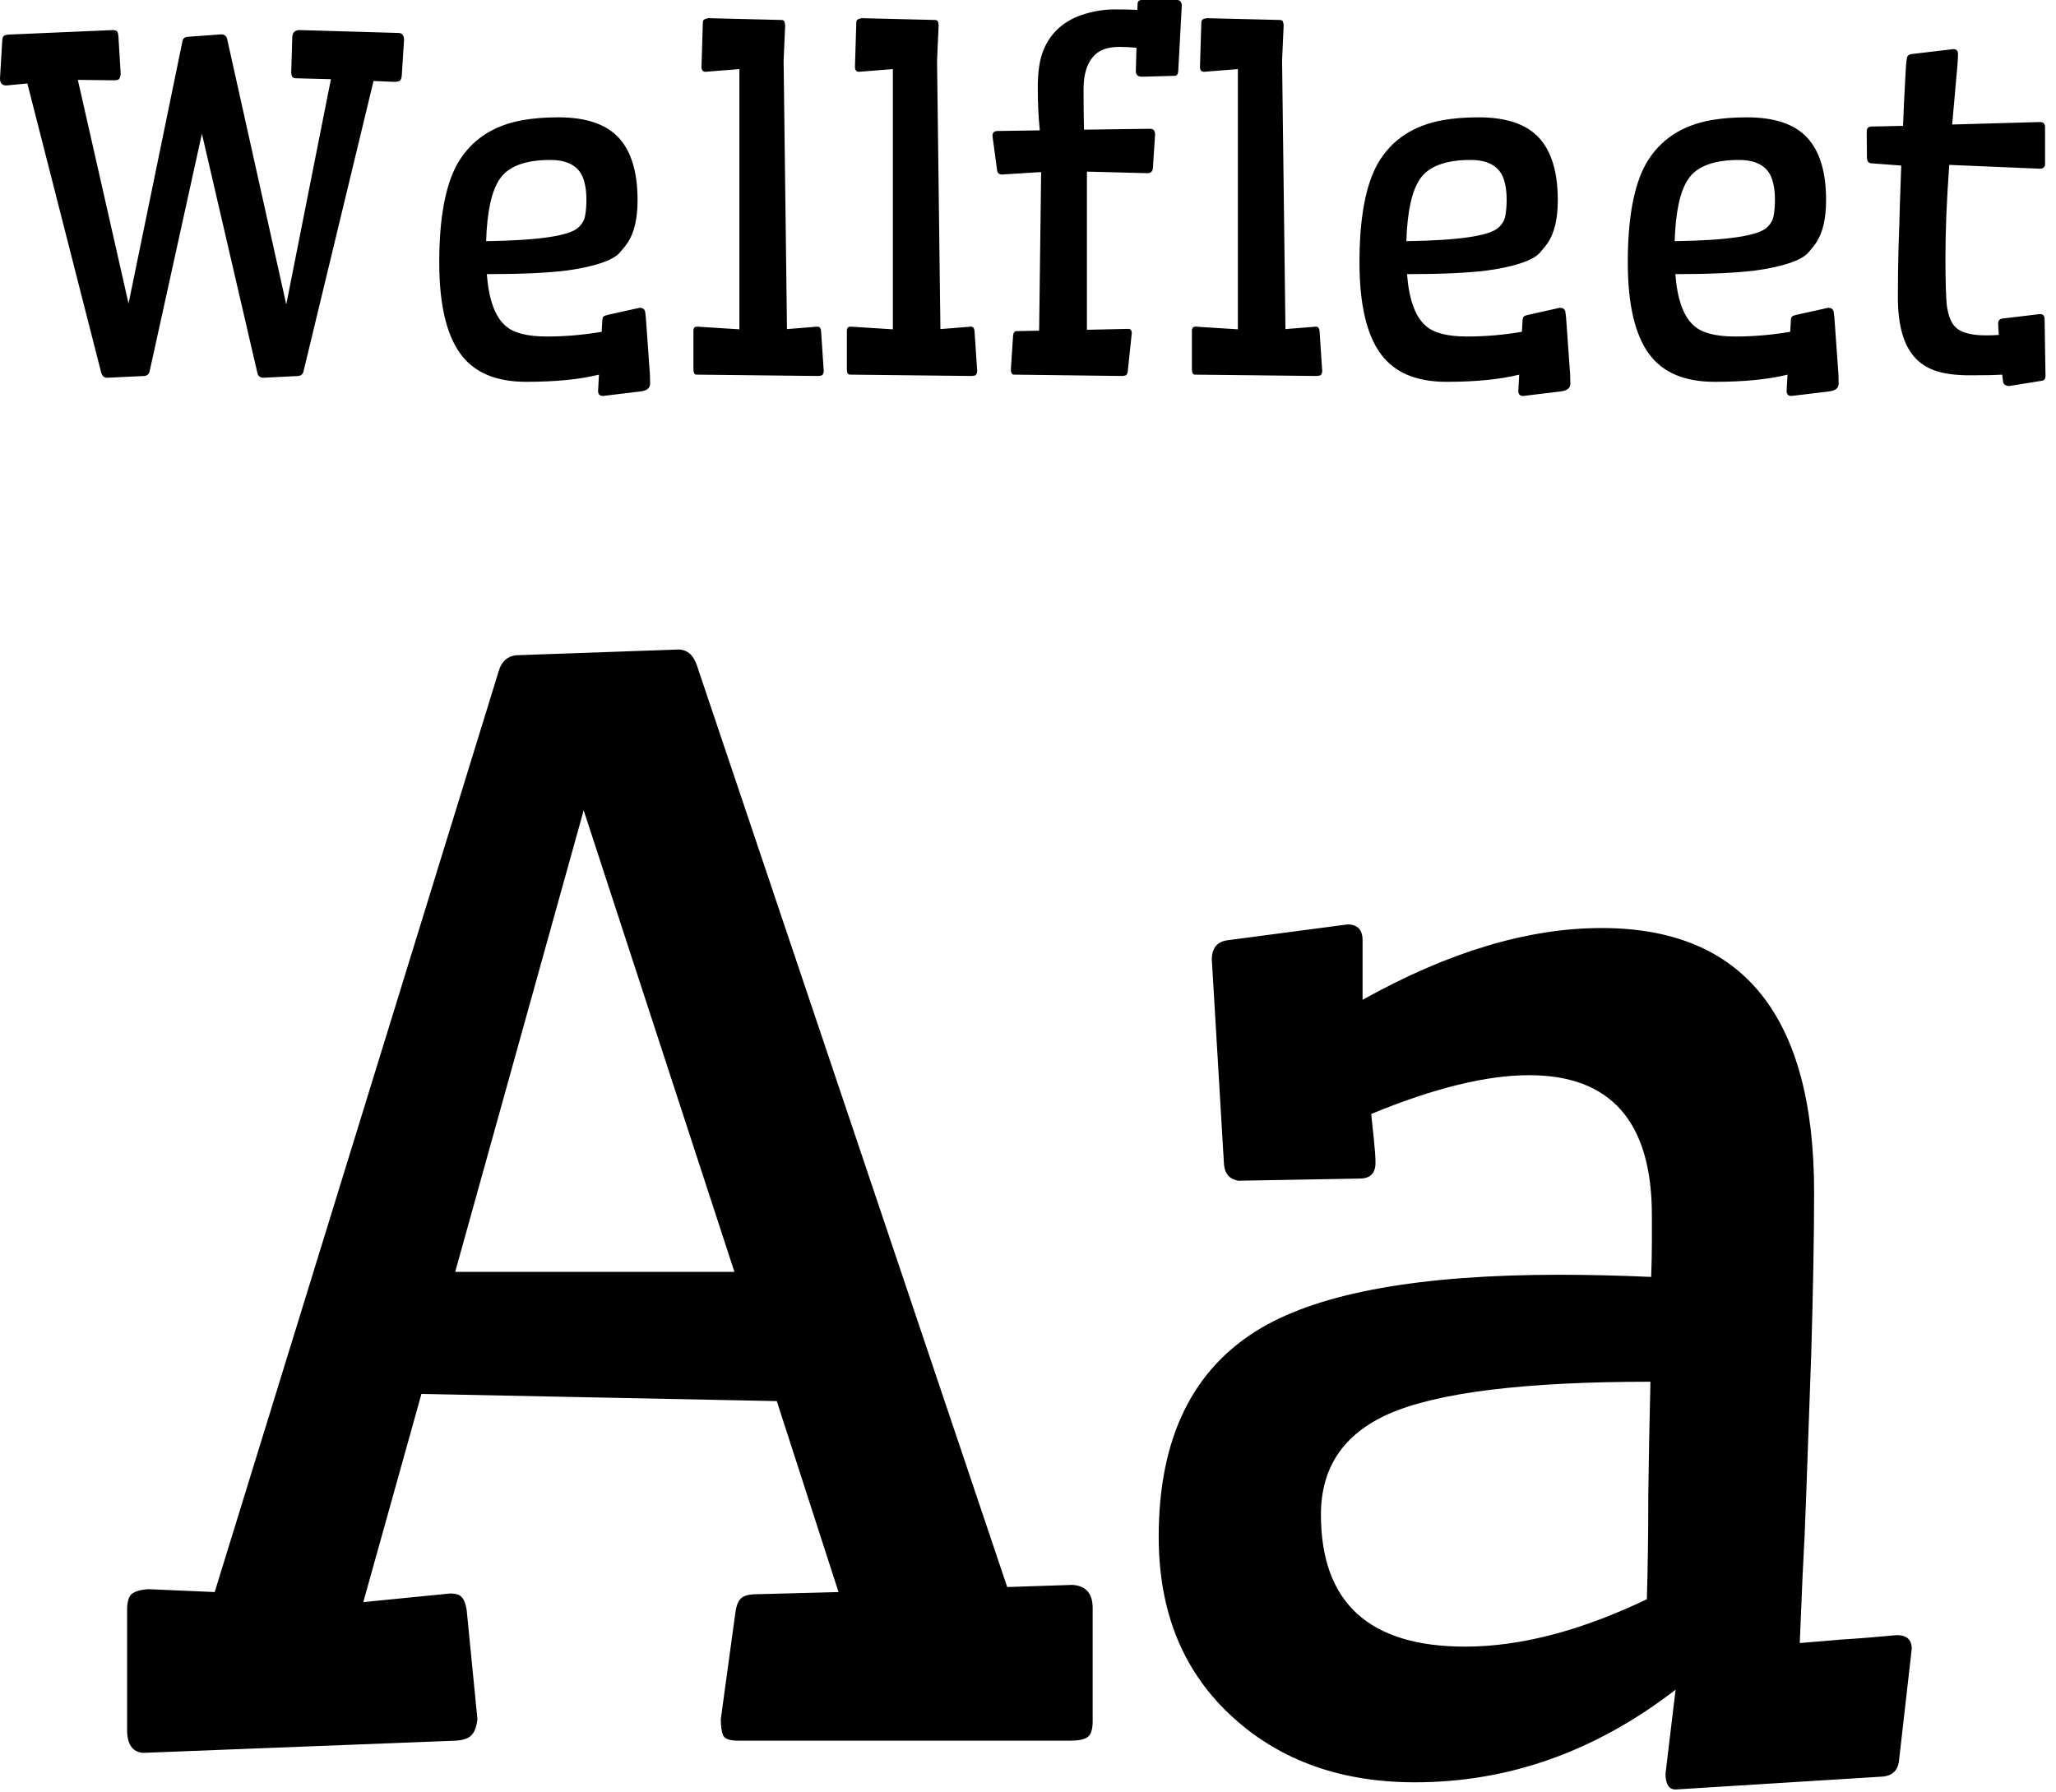
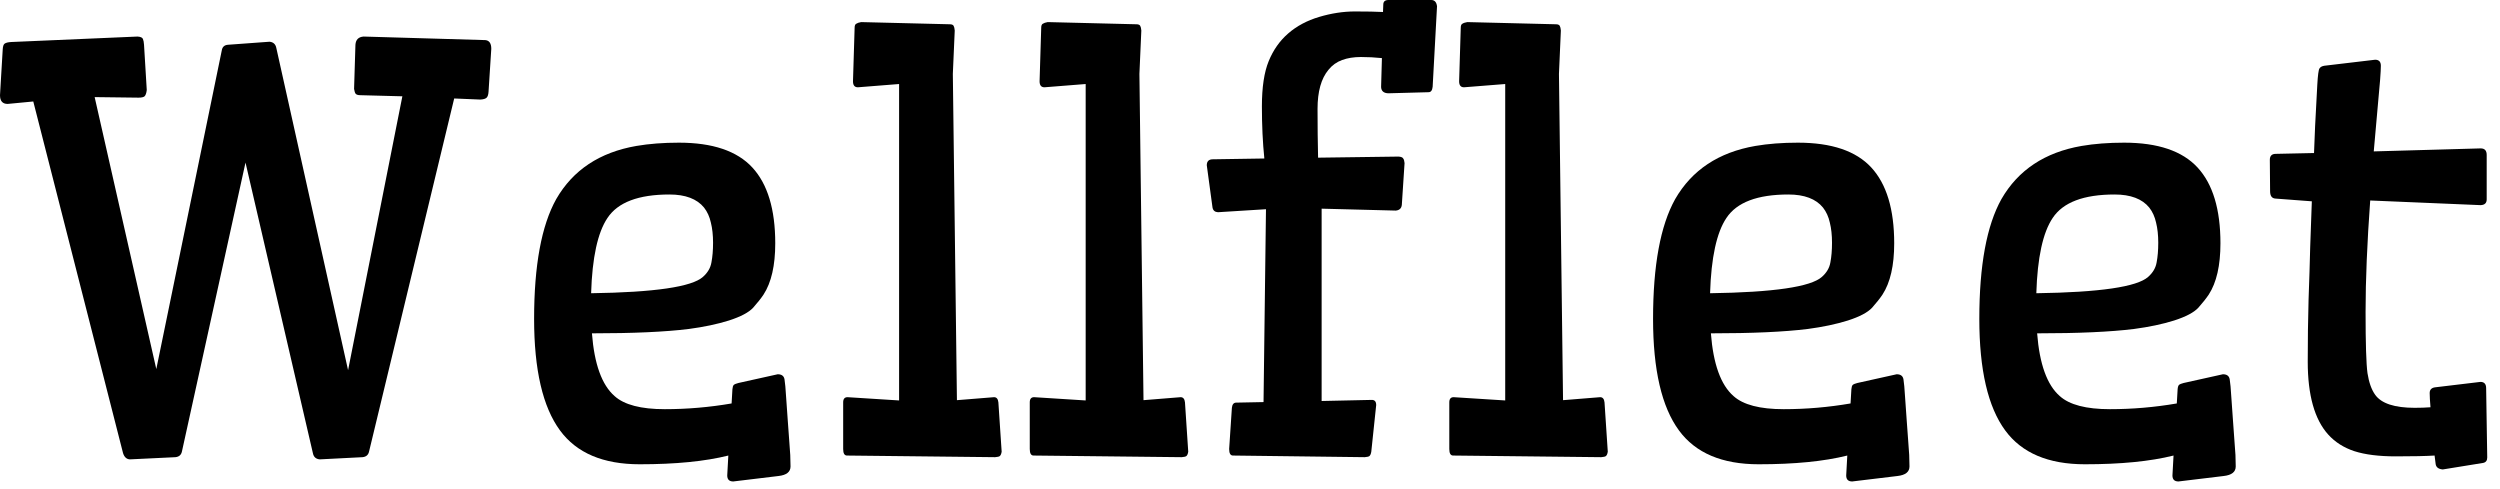
- <svg xmlns="http://www.w3.org/2000/svg" width="179" height="156" viewBox="0 0 179 156" fill="none">
-   <path d="M0.547 7.441C0.182 7.441 0 7.233 0 6.816L0.195 3.535C0.208 3.314 0.254 3.177 0.332 3.125C0.423 3.06 0.579 3.021 0.801 3.008L9.844 2.617C10.065 2.63 10.195 2.689 10.234 2.793C10.273 2.884 10.3 3.021 10.312 3.203L10.508 6.445C10.482 6.667 10.43 6.816 10.352 6.895C10.273 6.96 10.13 6.992 9.922 6.992L6.777 6.953L11.191 26.426L15.879 3.613C15.918 3.353 16.074 3.216 16.348 3.203L19.297 2.988C19.57 3.014 19.733 3.164 19.785 3.438L24.922 26.504L28.809 6.895L25.801 6.816C25.645 6.816 25.534 6.784 25.469 6.719C25.417 6.654 25.378 6.536 25.352 6.367L25.449 3.203C25.475 2.839 25.671 2.643 26.035 2.617L34.746 2.871C35.033 2.897 35.176 3.105 35.176 3.496L34.98 6.562C34.967 6.771 34.922 6.914 34.844 6.992C34.766 7.07 34.616 7.116 34.395 7.129L32.52 7.051L26.426 32.324C26.374 32.572 26.217 32.708 25.957 32.734L22.891 32.891C22.617 32.865 22.454 32.715 22.402 32.441L17.578 11.641L13.027 32.324C12.975 32.572 12.819 32.708 12.559 32.734L9.297 32.891C9.062 32.878 8.9 32.728 8.809 32.441L2.383 7.266L0.547 7.441ZM52.148 32.617C50.482 33.034 48.366 33.242 45.801 33.242C43.184 33.242 41.283 32.435 40.098 30.82C38.861 29.141 38.242 26.478 38.242 22.832C38.242 19.004 38.77 16.146 39.824 14.258C41.022 12.175 42.936 10.905 45.566 10.449C46.478 10.293 47.493 10.215 48.613 10.215C51.022 10.215 52.773 10.807 53.867 11.992C54.961 13.177 55.508 14.987 55.508 17.422C55.508 19.01 55.228 20.234 54.668 21.094C54.486 21.367 54.238 21.68 53.926 22.031C53.613 22.37 53.034 22.676 52.188 22.949C51.354 23.21 50.397 23.412 49.316 23.555C47.637 23.763 45.325 23.867 42.383 23.867C42.552 26.068 43.092 27.565 44.004 28.359C44.694 28.984 45.892 29.297 47.598 29.297C49.199 29.297 50.794 29.16 52.383 28.887L52.441 27.871C52.454 27.715 52.487 27.611 52.539 27.559C52.604 27.506 52.715 27.461 52.871 27.422L55.684 26.797C55.97 26.797 56.133 26.921 56.172 27.168C56.211 27.389 56.25 27.826 56.289 28.477C56.328 29.115 56.367 29.668 56.406 30.137C56.445 30.605 56.478 31.055 56.504 31.484L56.582 32.578C56.595 32.904 56.602 33.177 56.602 33.398C56.602 33.789 56.315 34.017 55.742 34.082L52.5 34.473C52.214 34.473 52.07 34.329 52.07 34.043L52.148 32.617ZM50.332 19.824C50.671 19.525 50.872 19.18 50.938 18.789C51.016 18.385 51.055 17.917 51.055 17.383C51.055 16.836 51.003 16.354 50.898 15.938C50.807 15.521 50.645 15.163 50.41 14.863C49.902 14.238 49.075 13.926 47.93 13.926C45.716 13.926 44.238 14.486 43.496 15.605C42.793 16.647 42.402 18.444 42.324 20.996C46.868 20.931 49.538 20.54 50.332 19.824ZM61.426 6.25C61.191 6.25 61.074 6.107 61.074 5.82L61.191 1.992C61.191 1.836 61.23 1.738 61.309 1.699C61.387 1.647 61.504 1.608 61.66 1.582L68.008 1.738C68.151 1.738 68.242 1.777 68.281 1.855C68.32 1.921 68.346 2.031 68.359 2.188L68.223 5.293L68.516 28.652L71.172 28.438C71.354 28.438 71.458 28.561 71.484 28.809L71.719 32.344C71.693 32.5 71.647 32.604 71.582 32.656C71.53 32.695 71.419 32.721 71.25 32.734L60.645 32.617C60.462 32.617 60.371 32.461 60.371 32.148V28.809C60.371 28.561 60.475 28.438 60.684 28.438L64.375 28.672V6.016L61.426 6.25ZM74.785 6.25C74.551 6.25 74.434 6.107 74.434 5.82L74.551 1.992C74.551 1.836 74.59 1.738 74.668 1.699C74.746 1.647 74.863 1.608 75.019 1.582L81.367 1.738C81.51 1.738 81.602 1.777 81.641 1.855C81.68 1.921 81.706 2.031 81.719 2.188L81.582 5.293L81.875 28.652L84.531 28.438C84.713 28.438 84.818 28.561 84.844 28.809L85.078 32.344C85.052 32.5 85.007 32.604 84.941 32.656C84.889 32.695 84.779 32.721 84.609 32.734L74.004 32.617C73.822 32.617 73.731 32.461 73.731 32.148V28.809C73.731 28.561 73.835 28.438 74.043 28.438L77.734 28.672V6.016L74.785 6.25ZM92.227 2.402C92.838 1.868 93.581 1.471 94.453 1.211C95.326 0.951 96.178 0.82 97.012 0.82C97.858 0.82 98.529 0.833 99.023 0.859L99.043 0.332C99.043 0.111 99.167 0 99.414 0H102.48C102.715 0 102.852 0.15 102.891 0.449L102.578 6.211C102.552 6.471 102.454 6.602 102.285 6.602L99.394 6.68C99.069 6.667 98.9 6.517 98.887 6.23L98.945 4.16C98.451 4.108 97.949 4.082 97.441 4.082C96.934 4.082 96.484 4.154 96.094 4.297C95.703 4.44 95.378 4.674 95.117 5C94.596 5.625 94.336 6.556 94.336 7.793C94.336 9.03 94.349 10.195 94.375 11.289L100.137 11.211C100.319 11.224 100.43 11.27 100.469 11.348C100.521 11.413 100.553 11.523 100.566 11.68L100.371 14.668C100.345 14.915 100.202 15.052 99.941 15.078L94.629 14.941V28.711L98.223 28.633C98.431 28.633 98.535 28.756 98.535 29.004L98.184 32.344C98.158 32.5 98.112 32.604 98.047 32.656C97.995 32.695 97.884 32.721 97.715 32.734L88.281 32.617C88.099 32.617 88.008 32.461 88.008 32.148L88.203 29.199C88.229 28.952 88.333 28.828 88.516 28.828L90.469 28.789L90.644 14.98L87.207 15.195C86.986 15.182 86.856 15.072 86.816 14.863L86.406 11.836C86.406 11.55 86.549 11.406 86.836 11.406L90.527 11.348C90.41 10.215 90.352 8.971 90.352 7.617C90.352 6.25 90.514 5.169 90.84 4.375C91.165 3.581 91.628 2.923 92.227 2.402ZM104.824 6.25C104.59 6.25 104.473 6.107 104.473 5.82L104.59 1.992C104.59 1.836 104.629 1.738 104.707 1.699C104.785 1.647 104.902 1.608 105.059 1.582L111.406 1.738C111.549 1.738 111.641 1.777 111.68 1.855C111.719 1.921 111.745 2.031 111.758 2.188L111.621 5.293L111.914 28.652L114.57 28.438C114.753 28.438 114.857 28.561 114.883 28.809L115.117 32.344C115.091 32.5 115.046 32.604 114.98 32.656C114.928 32.695 114.818 32.721 114.648 32.734L104.043 32.617C103.861 32.617 103.77 32.461 103.77 32.148V28.809C103.77 28.561 103.874 28.438 104.082 28.438L107.773 28.672V6.016L104.824 6.25ZM132.266 32.617C130.599 33.034 128.483 33.242 125.918 33.242C123.301 33.242 121.4 32.435 120.215 30.82C118.978 29.141 118.359 26.478 118.359 22.832C118.359 19.004 118.887 16.146 119.941 14.258C121.139 12.175 123.053 10.905 125.684 10.449C126.595 10.293 127.611 10.215 128.73 10.215C131.139 10.215 132.891 10.807 133.984 11.992C135.078 13.177 135.625 14.987 135.625 17.422C135.625 19.01 135.345 20.234 134.785 21.094C134.603 21.367 134.355 21.68 134.043 22.031C133.73 22.37 133.151 22.676 132.305 22.949C131.471 23.21 130.514 23.412 129.434 23.555C127.754 23.763 125.443 23.867 122.5 23.867C122.669 26.068 123.21 27.565 124.121 28.359C124.811 28.984 126.009 29.297 127.715 29.297C129.316 29.297 130.911 29.16 132.5 28.887L132.559 27.871C132.572 27.715 132.604 27.611 132.656 27.559C132.721 27.506 132.832 27.461 132.988 27.422L135.801 26.797C136.087 26.797 136.25 26.921 136.289 27.168C136.328 27.389 136.367 27.826 136.406 28.477C136.445 29.115 136.484 29.668 136.523 30.137C136.562 30.605 136.595 31.055 136.621 31.484L136.699 32.578C136.712 32.904 136.719 33.177 136.719 33.398C136.719 33.789 136.432 34.017 135.859 34.082L132.617 34.473C132.331 34.473 132.188 34.329 132.188 34.043L132.266 32.617ZM130.449 19.824C130.788 19.525 130.99 19.18 131.055 18.789C131.133 18.385 131.172 17.917 131.172 17.383C131.172 16.836 131.12 16.354 131.016 15.938C130.924 15.521 130.762 15.163 130.527 14.863C130.02 14.238 129.193 13.926 128.047 13.926C125.833 13.926 124.355 14.486 123.613 15.605C122.91 16.647 122.52 18.444 122.441 20.996C126.986 20.931 129.655 20.54 130.449 19.824ZM155.625 32.617C153.958 33.034 151.842 33.242 149.277 33.242C146.66 33.242 144.759 32.435 143.574 30.82C142.337 29.141 141.719 26.478 141.719 22.832C141.719 19.004 142.246 16.146 143.301 14.258C144.499 12.175 146.413 10.905 149.043 10.449C149.954 10.293 150.97 10.215 152.09 10.215C154.499 10.215 156.25 10.807 157.344 11.992C158.438 13.177 158.984 14.987 158.984 17.422C158.984 19.01 158.704 20.234 158.145 21.094C157.962 21.367 157.715 21.68 157.402 22.031C157.09 22.37 156.51 22.676 155.664 22.949C154.831 23.21 153.874 23.412 152.793 23.555C151.113 23.763 148.802 23.867 145.859 23.867C146.029 26.068 146.569 27.565 147.48 28.359C148.171 28.984 149.368 29.297 151.074 29.297C152.676 29.297 154.271 29.16 155.859 28.887L155.918 27.871C155.931 27.715 155.964 27.611 156.016 27.559C156.081 27.506 156.191 27.461 156.348 27.422L159.16 26.797C159.447 26.797 159.609 26.921 159.648 27.168C159.688 27.389 159.727 27.826 159.766 28.477C159.805 29.115 159.844 29.668 159.883 30.137C159.922 30.605 159.954 31.055 159.98 31.484L160.059 32.578C160.072 32.904 160.078 33.177 160.078 33.398C160.078 33.789 159.792 34.017 159.219 34.082L155.977 34.473C155.69 34.473 155.547 34.329 155.547 34.043L155.625 32.617ZM153.809 19.824C154.147 19.525 154.349 19.18 154.414 18.789C154.492 18.385 154.531 17.917 154.531 17.383C154.531 16.836 154.479 16.354 154.375 15.938C154.284 15.521 154.121 15.163 153.887 14.863C153.379 14.238 152.552 13.926 151.406 13.926C149.193 13.926 147.715 14.486 146.973 15.605C146.27 16.647 145.879 18.444 145.801 20.996C150.345 20.931 153.014 20.54 153.809 19.824ZM174.316 32.617C173.691 32.656 172.767 32.676 171.543 32.676C170.332 32.676 169.342 32.552 168.574 32.305C167.819 32.057 167.194 31.66 166.699 31.113C165.723 30.033 165.234 28.294 165.234 25.898C165.234 24.349 165.254 22.871 165.293 21.465C165.345 20.046 165.384 18.789 165.41 17.695C165.449 16.588 165.488 15.495 165.527 14.414L162.93 14.219C162.669 14.206 162.539 14.03 162.539 13.691L162.52 11.445C162.52 11.159 162.663 11.016 162.949 11.016L165.684 10.957C165.71 10.28 165.736 9.635 165.762 9.023L165.918 6.074C165.957 5.384 166.009 4.993 166.074 4.902C166.139 4.798 166.257 4.733 166.426 4.707L170.059 4.277C170.332 4.277 170.469 4.421 170.469 4.707C170.469 5.124 170.397 6.068 170.254 7.539L169.961 10.84L177.617 10.625C177.904 10.625 178.047 10.781 178.047 11.094V14.277C178.047 14.538 177.904 14.675 177.617 14.688L169.707 14.355C169.486 17.402 169.375 20.059 169.375 22.324C169.375 24.59 169.421 26.055 169.512 26.719C169.616 27.383 169.798 27.897 170.059 28.262C170.501 28.887 171.445 29.199 172.891 29.199C173.307 29.199 173.685 29.186 174.023 29.16C173.984 28.704 173.965 28.366 173.965 28.145C173.965 27.91 174.089 27.773 174.336 27.734L177.598 27.344C177.871 27.344 178.008 27.494 178.008 27.793L178.086 32.754C178.086 32.975 177.988 33.105 177.793 33.145L174.902 33.613C174.603 33.587 174.434 33.464 174.395 33.242L174.316 32.617ZM12.441 152.609C11.525 152.526 11.066 151.859 11.066 150.609V140.172C11.066 139.505 11.191 139.047 11.441 138.797C11.733 138.547 12.233 138.401 12.941 138.359L18.691 138.609L43.441 58.359C43.691 57.568 44.191 57.13 44.941 57.047L59.129 56.547C59.879 56.589 60.4 57.068 60.691 57.984L87.691 138.172L93.379 137.984C94.546 138.068 95.129 138.734 95.129 139.984V149.859C95.129 150.568 94.983 151.026 94.691 151.234C94.4 151.443 93.9 151.547 93.191 151.547H64.254C63.504 151.547 63.066 151.38 62.941 151.047C62.816 150.714 62.754 150.255 62.754 149.672L64.004 140.547C64.087 139.839 64.254 139.38 64.504 139.172C64.754 138.922 65.212 138.797 65.879 138.797L73.004 138.609L67.629 121.984L36.691 121.359L31.629 139.484L39.191 138.734C39.691 138.734 40.025 138.839 40.191 139.047C40.4 139.255 40.546 139.63 40.629 140.172L41.566 149.672C41.483 150.38 41.296 150.859 41.004 151.109C40.754 151.359 40.316 151.505 39.691 151.547L12.441 152.609ZM39.629 110.734H63.941L50.816 70.547L39.629 110.734ZM139.441 80.797C151.775 80.797 157.941 88.463 157.941 103.797C157.941 107.422 157.858 112.109 157.691 117.859L157.254 130.109C157.171 132.568 157.066 134.901 156.941 137.109L156.691 143.047L160.441 142.734C161.816 142.651 163.379 142.526 165.129 142.359C166.004 142.359 166.441 142.755 166.441 143.547L165.316 153.422C165.191 154.172 164.733 154.589 163.941 154.672L145.879 155.797C145.296 155.797 145.004 155.339 145.004 154.422L145.879 147.109C138.921 152.484 131.358 155.172 123.191 155.172C116.816 155.172 111.566 153.318 107.441 149.609C103.066 145.693 100.879 140.422 100.879 133.797C100.879 125.172 103.858 119.109 109.816 115.609C115.066 112.526 123.712 110.984 135.754 110.984C138.254 110.984 140.921 111.047 143.754 111.172C143.796 110.089 143.816 109.089 143.816 108.172V105.797C143.816 97.672 140.254 93.609 133.129 93.609C129.421 93.609 124.837 94.734 119.379 96.984L119.629 99.359C119.712 100.151 119.754 100.776 119.754 101.234C119.754 102.151 119.296 102.609 118.379 102.609L107.816 102.797C107.066 102.672 106.65 102.214 106.566 101.422L105.504 83.547C105.504 82.547 105.962 81.984 106.879 81.859L117.316 80.484C118.191 80.484 118.629 80.943 118.629 81.859V87.047C126.087 82.88 133.025 80.797 139.441 80.797ZM127.566 143.359C132.358 143.359 137.629 141.984 143.379 139.234C143.462 136.484 143.504 133.464 143.504 130.172C143.546 126.839 143.608 123.547 143.691 120.297C132.733 120.297 125.129 121.234 120.879 123.109C116.962 124.859 115.004 127.776 115.004 131.859C115.004 139.526 119.191 143.359 127.566 143.359Z" fill="black" />
+ <svg xmlns="http://www.w3.org/2000/svg" width="179" height="35" viewBox="0 0 179 35" fill="none">
+   <path d="M0.547 7.441C0.182 7.441 0 7.233 0 6.816L0.195 3.535C0.208 3.314 0.254 3.177 0.332 3.125C0.423 3.06 0.579 3.021 0.801 3.008L9.844 2.617C10.065 2.63 10.195 2.689 10.234 2.793C10.273 2.884 10.3 3.021 10.312 3.203L10.508 6.445C10.482 6.667 10.43 6.816 10.352 6.895C10.273 6.96 10.13 6.992 9.922 6.992L6.777 6.953L11.191 26.426L15.879 3.613C15.918 3.353 16.074 3.216 16.348 3.203L19.297 2.988C19.57 3.014 19.733 3.164 19.785 3.438L24.922 26.504L28.809 6.895L25.801 6.816C25.645 6.816 25.534 6.784 25.469 6.719C25.417 6.654 25.378 6.536 25.352 6.367L25.449 3.203C25.475 2.839 25.671 2.643 26.035 2.617L34.746 2.871C35.033 2.897 35.176 3.105 35.176 3.496L34.98 6.562C34.967 6.771 34.922 6.914 34.844 6.992C34.766 7.07 34.616 7.116 34.395 7.129L32.52 7.051L26.426 32.324C26.374 32.572 26.217 32.708 25.957 32.734L22.891 32.891C22.617 32.865 22.454 32.715 22.402 32.441L17.578 11.641L13.027 32.324C12.975 32.572 12.819 32.708 12.559 32.734L9.297 32.891C9.062 32.878 8.9 32.728 8.809 32.441L2.383 7.266L0.547 7.441Z" fill="black" />
+   <path d="M52.148 32.617C50.482 33.034 48.366 33.242 45.801 33.242C43.184 33.242 41.283 32.435 40.098 30.82C38.861 29.141 38.242 26.478 38.242 22.832C38.242 19.004 38.77 16.146 39.824 14.258C41.022 12.175 42.936 10.905 45.566 10.449C46.478 10.293 47.493 10.215 48.613 10.215C51.022 10.215 52.773 10.807 53.867 11.992C54.961 13.177 55.508 14.987 55.508 17.422C55.508 19.01 55.228 20.234 54.668 21.094C54.486 21.367 54.238 21.68 53.926 22.031C53.613 22.37 53.034 22.676 52.188 22.949C51.354 23.21 50.397 23.412 49.316 23.555C47.637 23.763 45.325 23.867 42.383 23.867C42.552 26.068 43.092 27.565 44.004 28.359C44.694 28.984 45.892 29.297 47.598 29.297C49.199 29.297 50.794 29.16 52.383 28.887L52.441 27.871C52.454 27.715 52.487 27.611 52.539 27.559C52.604 27.506 52.715 27.461 52.871 27.422L55.684 26.797C55.97 26.797 56.133 26.921 56.172 27.168C56.211 27.389 56.25 27.826 56.289 28.477C56.328 29.115 56.367 29.668 56.406 30.137C56.445 30.605 56.478 31.055 56.504 31.484L56.582 32.578C56.595 32.904 56.602 33.177 56.602 33.398C56.602 33.789 56.315 34.017 55.742 34.082L52.5 34.473C52.214 34.473 52.07 34.329 52.07 34.043L52.148 32.617ZM50.332 19.824C50.671 19.525 50.872 19.18 50.938 18.789C51.016 18.385 51.055 17.917 51.055 17.383C51.055 16.836 51.003 16.354 50.898 15.938C50.807 15.521 50.645 15.163 50.41 14.863C49.902 14.238 49.075 13.926 47.93 13.926C45.716 13.926 44.238 14.486 43.496 15.605C42.793 16.647 42.402 18.444 42.324 20.996C46.868 20.931 49.538 20.54 50.332 19.824Z" fill="black" />
+   <path d="M61.426 6.25C61.191 6.25 61.074 6.107 61.074 5.82L61.191 1.992C61.191 1.836 61.23 1.738 61.309 1.699C61.387 1.647 61.504 1.608 61.66 1.582L68.008 1.738C68.151 1.738 68.242 1.777 68.281 1.855C68.32 1.921 68.346 2.031 68.359 2.188L68.223 5.293L68.516 28.652L71.172 28.438C71.354 28.438 71.458 28.561 71.484 28.809L71.719 32.344C71.693 32.5 71.647 32.604 71.582 32.656C71.53 32.695 71.419 32.721 71.25 32.734L60.645 32.617C60.462 32.617 60.371 32.461 60.371 32.148V28.809C60.371 28.561 60.475 28.438 60.684 28.438L64.375 28.672V6.016L61.426 6.25Z" fill="black" />
+   <path d="M74.785 6.25C74.551 6.25 74.434 6.107 74.434 5.82L74.551 1.992C74.551 1.836 74.59 1.738 74.668 1.699C74.746 1.647 74.863 1.608 75.019 1.582L81.367 1.738C81.51 1.738 81.602 1.777 81.641 1.855C81.68 1.921 81.706 2.031 81.719 2.188L81.582 5.293L81.875 28.652L84.531 28.438C84.713 28.438 84.818 28.561 84.844 28.809L85.078 32.344C85.052 32.5 85.007 32.604 84.941 32.656C84.889 32.695 84.779 32.721 84.609 32.734L74.004 32.617C73.822 32.617 73.731 32.461 73.731 32.148V28.809C73.731 28.561 73.835 28.438 74.043 28.438L77.734 28.672V6.016L74.785 6.25Z" fill="black" />
+   <path d="M92.227 2.402C92.838 1.868 93.581 1.471 94.453 1.211C95.326 0.951 96.178 0.82 97.012 0.82C97.858 0.82 98.529 0.833 99.023 0.859L99.043 0.332C99.043 0.111 99.167 0 99.414 0H102.48C102.715 0 102.852 0.15 102.891 0.449L102.578 6.211C102.552 6.471 102.454 6.602 102.285 6.602L99.394 6.68C99.069 6.667 98.9 6.517 98.887 6.23L98.945 4.16C98.451 4.108 97.949 4.082 97.441 4.082C96.934 4.082 96.484 4.154 96.094 4.297C95.703 4.44 95.378 4.674 95.117 5C94.596 5.625 94.336 6.556 94.336 7.793C94.336 9.03 94.349 10.195 94.375 11.289L100.137 11.211C100.319 11.224 100.43 11.27 100.469 11.348C100.521 11.413 100.553 11.523 100.566 11.68L100.371 14.668C100.345 14.915 100.202 15.052 99.941 15.078L94.629 14.941V28.711L98.223 28.633C98.431 28.633 98.535 28.756 98.535 29.004L98.184 32.344C98.158 32.5 98.112 32.604 98.047 32.656C97.995 32.695 97.884 32.721 97.715 32.734L88.281 32.617C88.099 32.617 88.008 32.461 88.008 32.148L88.203 29.199C88.229 28.952 88.333 28.828 88.516 28.828L90.469 28.789L90.644 14.98L87.207 15.195C86.986 15.182 86.856 15.072 86.816 14.863L86.406 11.836C86.406 11.55 86.549 11.406 86.836 11.406L90.527 11.348C90.41 10.215 90.352 8.971 90.352 7.617C90.352 6.25 90.514 5.169 90.84 4.375C91.165 3.581 91.628 2.923 92.227 2.402Z" fill="black" />
+   <path d="M104.824 6.25C104.59 6.25 104.473 6.107 104.473 5.82L104.59 1.992C104.59 1.836 104.629 1.738 104.707 1.699C104.785 1.647 104.902 1.608 105.059 1.582L111.406 1.738C111.549 1.738 111.641 1.777 111.68 1.855C111.719 1.921 111.745 2.031 111.758 2.188L111.621 5.293L111.914 28.652L114.57 28.438C114.753 28.438 114.857 28.561 114.883 28.809L115.117 32.344C115.091 32.5 115.046 32.604 114.98 32.656C114.928 32.695 114.818 32.721 114.648 32.734L104.043 32.617C103.861 32.617 103.77 32.461 103.77 32.148V28.809C103.77 28.561 103.874 28.438 104.082 28.438L107.773 28.672V6.016L104.824 6.25Z" fill="black" />
+   <path d="M132.266 32.617C130.599 33.034 128.483 33.242 125.918 33.242C123.301 33.242 121.4 32.435 120.215 30.82C118.978 29.141 118.359 26.478 118.359 22.832C118.359 19.004 118.887 16.146 119.941 14.258C121.139 12.175 123.053 10.905 125.684 10.449C126.595 10.293 127.611 10.215 128.73 10.215C131.139 10.215 132.891 10.807 133.984 11.992C135.078 13.177 135.625 14.987 135.625 17.422C135.625 19.01 135.345 20.234 134.785 21.094C134.603 21.367 134.355 21.68 134.043 22.031C133.73 22.37 133.151 22.676 132.305 22.949C131.471 23.21 130.514 23.412 129.434 23.555C127.754 23.763 125.443 23.867 122.5 23.867C122.669 26.068 123.21 27.565 124.121 28.359C124.811 28.984 126.009 29.297 127.715 29.297C129.316 29.297 130.911 29.16 132.5 28.887L132.559 27.871C132.572 27.715 132.604 27.611 132.656 27.559C132.721 27.506 132.832 27.461 132.988 27.422L135.801 26.797C136.087 26.797 136.25 26.921 136.289 27.168C136.328 27.389 136.367 27.826 136.406 28.477C136.445 29.115 136.484 29.668 136.523 30.137C136.562 30.605 136.595 31.055 136.621 31.484L136.699 32.578C136.712 32.904 136.719 33.177 136.719 33.398C136.719 33.789 136.432 34.017 135.859 34.082L132.617 34.473C132.331 34.473 132.188 34.329 132.188 34.043L132.266 32.617ZM130.449 19.824C130.788 19.525 130.99 19.18 131.055 18.789C131.133 18.385 131.172 17.917 131.172 17.383C131.172 16.836 131.12 16.354 131.016 15.938C130.924 15.521 130.762 15.163 130.527 14.863C130.02 14.238 129.193 13.926 128.047 13.926C125.833 13.926 124.355 14.486 123.613 15.605C122.91 16.647 122.52 18.444 122.441 20.996C126.986 20.931 129.655 20.54 130.449 19.824Z" fill="black" />
+   <path d="M155.625 32.617C153.958 33.034 151.842 33.242 149.277 33.242C146.66 33.242 144.759 32.435 143.574 30.82C142.337 29.141 141.719 26.478 141.719 22.832C141.719 19.004 142.246 16.146 143.301 14.258C144.499 12.175 146.413 10.905 149.043 10.449C149.954 10.293 150.97 10.215 152.09 10.215C154.499 10.215 156.25 10.807 157.344 11.992C158.438 13.177 158.984 14.987 158.984 17.422C158.984 19.01 158.704 20.234 158.145 21.094C157.962 21.367 157.715 21.68 157.402 22.031C157.09 22.37 156.51 22.676 155.664 22.949C154.831 23.21 153.874 23.412 152.793 23.555C151.113 23.763 148.802 23.867 145.859 23.867C146.029 26.068 146.569 27.565 147.48 28.359C148.171 28.984 149.368 29.297 151.074 29.297C152.676 29.297 154.271 29.16 155.859 28.887L155.918 27.871C155.931 27.715 155.964 27.611 156.016 27.559C156.081 27.506 156.191 27.461 156.348 27.422L159.16 26.797C159.447 26.797 159.609 26.921 159.648 27.168C159.688 27.389 159.727 27.826 159.766 28.477C159.805 29.115 159.844 29.668 159.883 30.137C159.922 30.605 159.954 31.055 159.98 31.484L160.059 32.578C160.072 32.904 160.078 33.177 160.078 33.398C160.078 33.789 159.792 34.017 159.219 34.082L155.977 34.473C155.69 34.473 155.547 34.329 155.547 34.043L155.625 32.617ZM153.809 19.824C154.147 19.525 154.349 19.18 154.414 18.789C154.492 18.385 154.531 17.917 154.531 17.383C154.531 16.836 154.479 16.354 154.375 15.938C154.284 15.521 154.121 15.163 153.887 14.863C153.379 14.238 152.552 13.926 151.406 13.926C149.193 13.926 147.715 14.486 146.973 15.605C146.27 16.647 145.879 18.444 145.801 20.996C150.345 20.931 153.014 20.54 153.809 19.824Z" fill="black" />
+   <path d="M174.316 32.617C173.691 32.656 172.767 32.676 171.543 32.676C170.332 32.676 169.342 32.552 168.574 32.305C167.819 32.057 167.194 31.66 166.699 31.113C165.723 30.033 165.234 28.294 165.234 25.898C165.234 24.349 165.254 22.871 165.293 21.465C165.345 20.046 165.384 18.789 165.41 17.695C165.449 16.588 165.488 15.495 165.527 14.414L162.93 14.219C162.669 14.206 162.539 14.03 162.539 13.691L162.52 11.445C162.52 11.159 162.663 11.016 162.949 11.016L165.684 10.957C165.71 10.28 165.736 9.635 165.762 9.023L165.918 6.074C165.957 5.384 166.009 4.993 166.074 4.902C166.139 4.798 166.257 4.733 166.426 4.707L170.059 4.277C170.332 4.277 170.469 4.421 170.469 4.707C170.469 5.124 170.397 6.068 170.254 7.539L169.961 10.84L177.617 10.625C177.904 10.625 178.047 10.781 178.047 11.094V14.277C178.047 14.538 177.904 14.675 177.617 14.688L169.707 14.355C169.486 17.402 169.375 20.059 169.375 22.324C169.375 24.59 169.421 26.055 169.512 26.719C169.616 27.383 169.798 27.897 170.059 28.262C170.501 28.887 171.445 29.199 172.891 29.199C173.307 29.199 173.685 29.186 174.023 29.16C173.984 28.704 173.965 28.366 173.965 28.145C173.965 27.91 174.089 27.773 174.336 27.734L177.598 27.344C177.871 27.344 178.008 27.494 178.008 27.793L178.086 32.754C178.086 32.975 177.988 33.105 177.793 33.145L174.902 33.613C174.603 33.587 174.434 33.464 174.395 33.242L174.316 32.617Z" fill="black" />
</svg>
